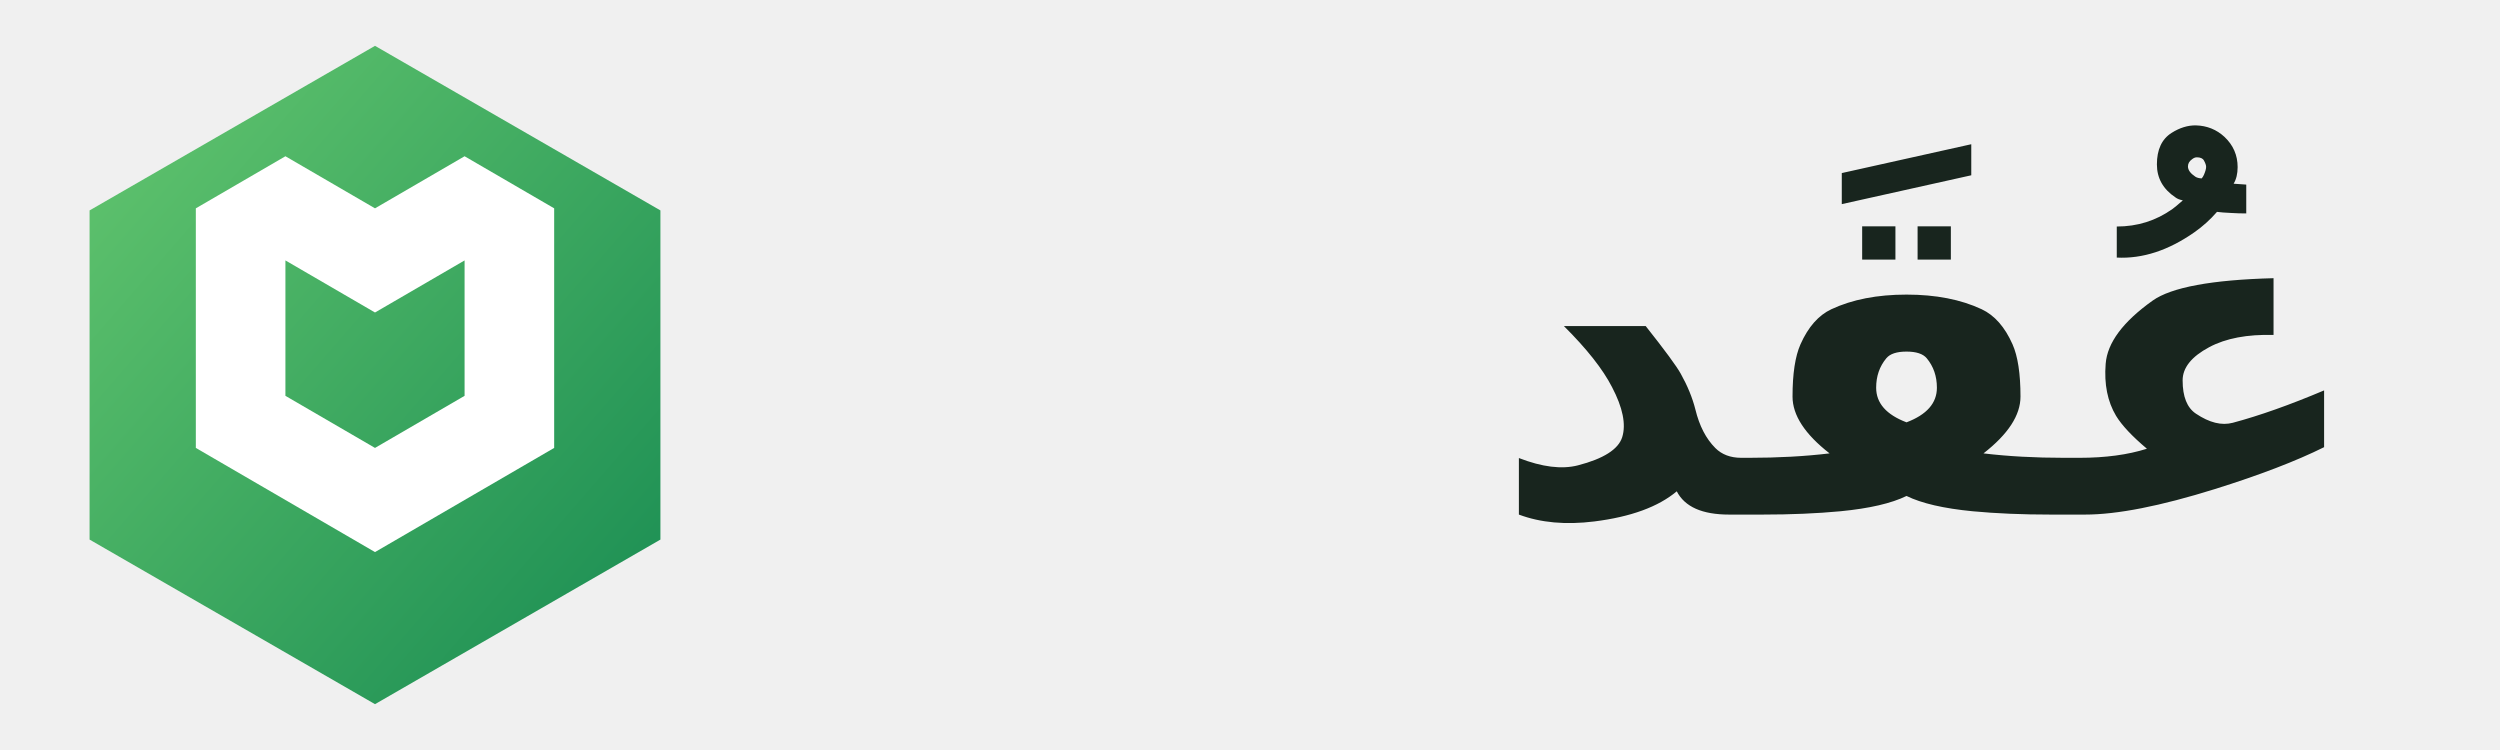
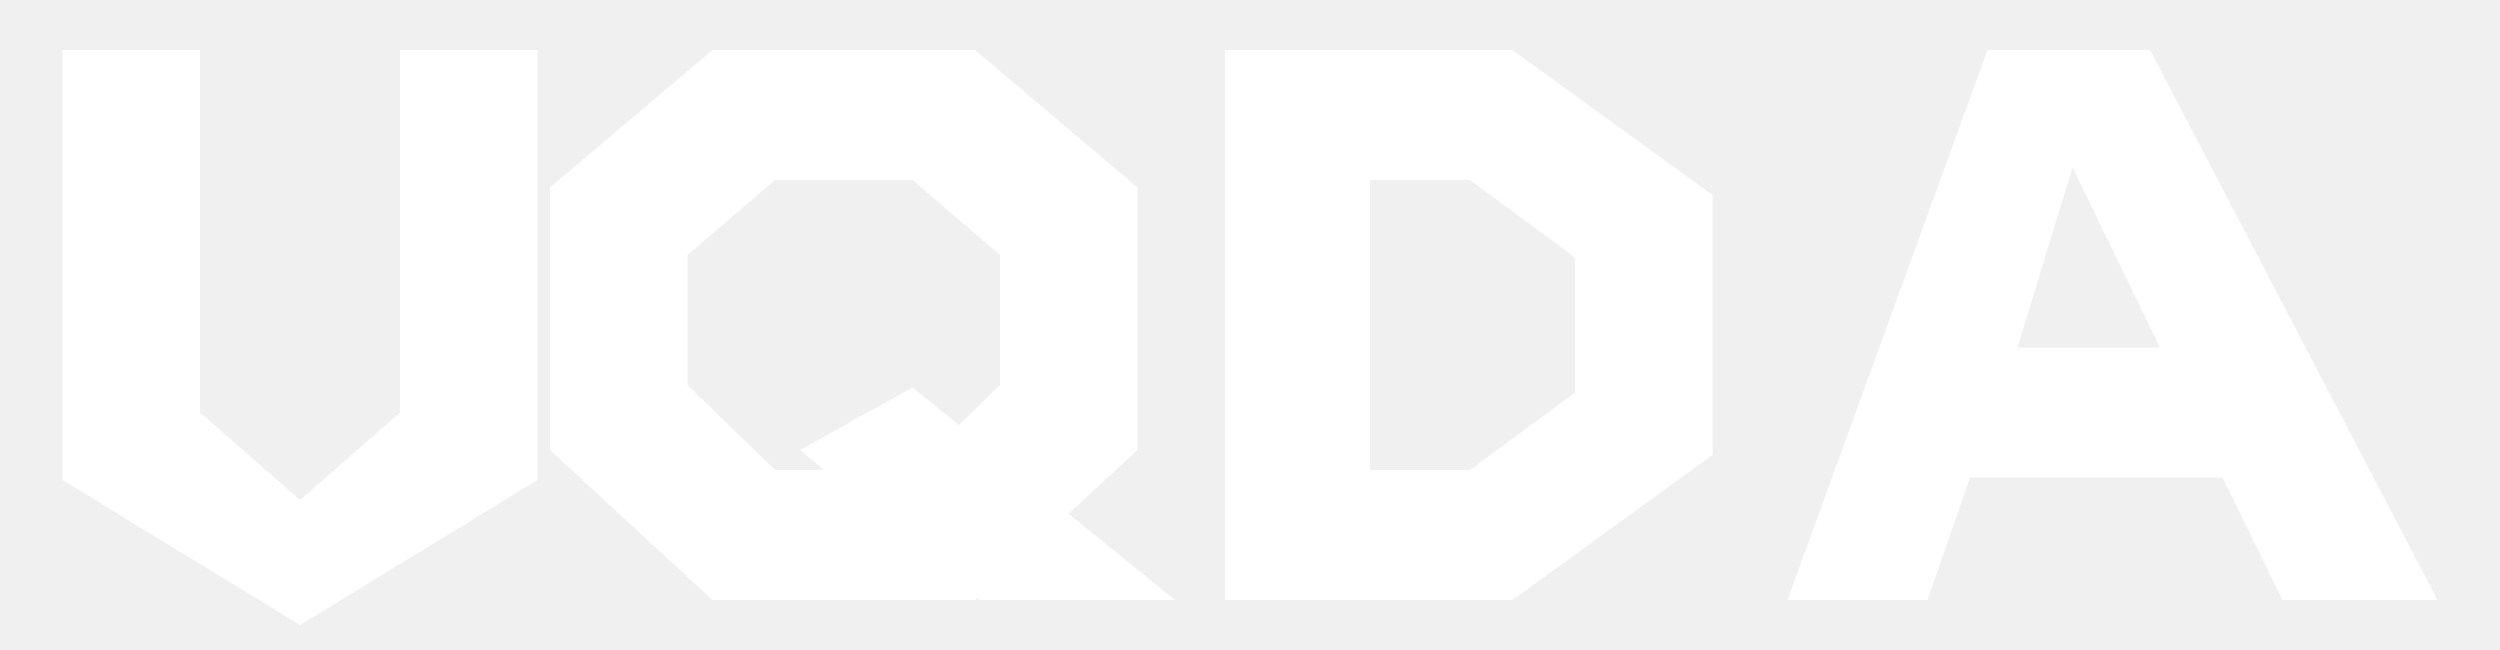
- <svg xmlns="http://www.w3.org/2000/svg" width="1200" height="360" viewBox="0 0 1200 360" role="img" aria-labelledby="title description">
-   <defs>
-     <linearGradient id="uqda-green" x1="0" y1="0" x2="1" y2="1">
-       <stop offset="0" stop-color="#65c76f" />
-       <stop offset="1" stop-color="#178b52" />
-     </linearGradient>
-   </defs>
-   <path fill="url(#uqda-green)" d="M180 22 317 101v158L180 338 43 259V101z" />
-   <path fill="#fff" fill-rule="evenodd" d="M94 100 137 75l43 25 43-25 43 25v115l-86 50-86-50zm43 25v65l43 25 43-25v-65l-43 25z" />
-   <text x="1135" y="247" direction="rtl" unicode-bidi="bidi-override" text-anchor="start" fill="#18251e" font-family="DejaVu Sans, Noto Kufi Arabic, sans-serif" font-size="218" font-weight="700" letter-spacing="-5">عُقَد</text>
+ <svg xmlns="http://www.w3.org/2000/svg" width="1000" height="260" viewBox="0 0 1000 260" role="img" aria-labelledby="title description">
+   <path fill="#fff" d="M25 20h55v145l40 35 40-35V20h55v172l-95 58-95-58z" />
+   <path fill="#fff" fill-rule="evenodd" d="M285 20h105l65 55v105l-65 60H285l-65-60V75zm25 52-35 30v52l35 34h55l35-34v-52l-35-30z" />
+   <path fill="#fff" d="m365 155 105 85h-78l-72-60z" />
+   <path fill="#fff" fill-rule="evenodd" d="M490 20h115l80 58v104l-80 58H490zm58 52v116h40l42-31v-54l-42-31z" />
+   <path fill="#fff" d="M715 240 795 20h65l115 220h-62l-24-49h-101l-17 49zm92-101h57l-35-72z" fill-rule="evenodd" />
</svg>
